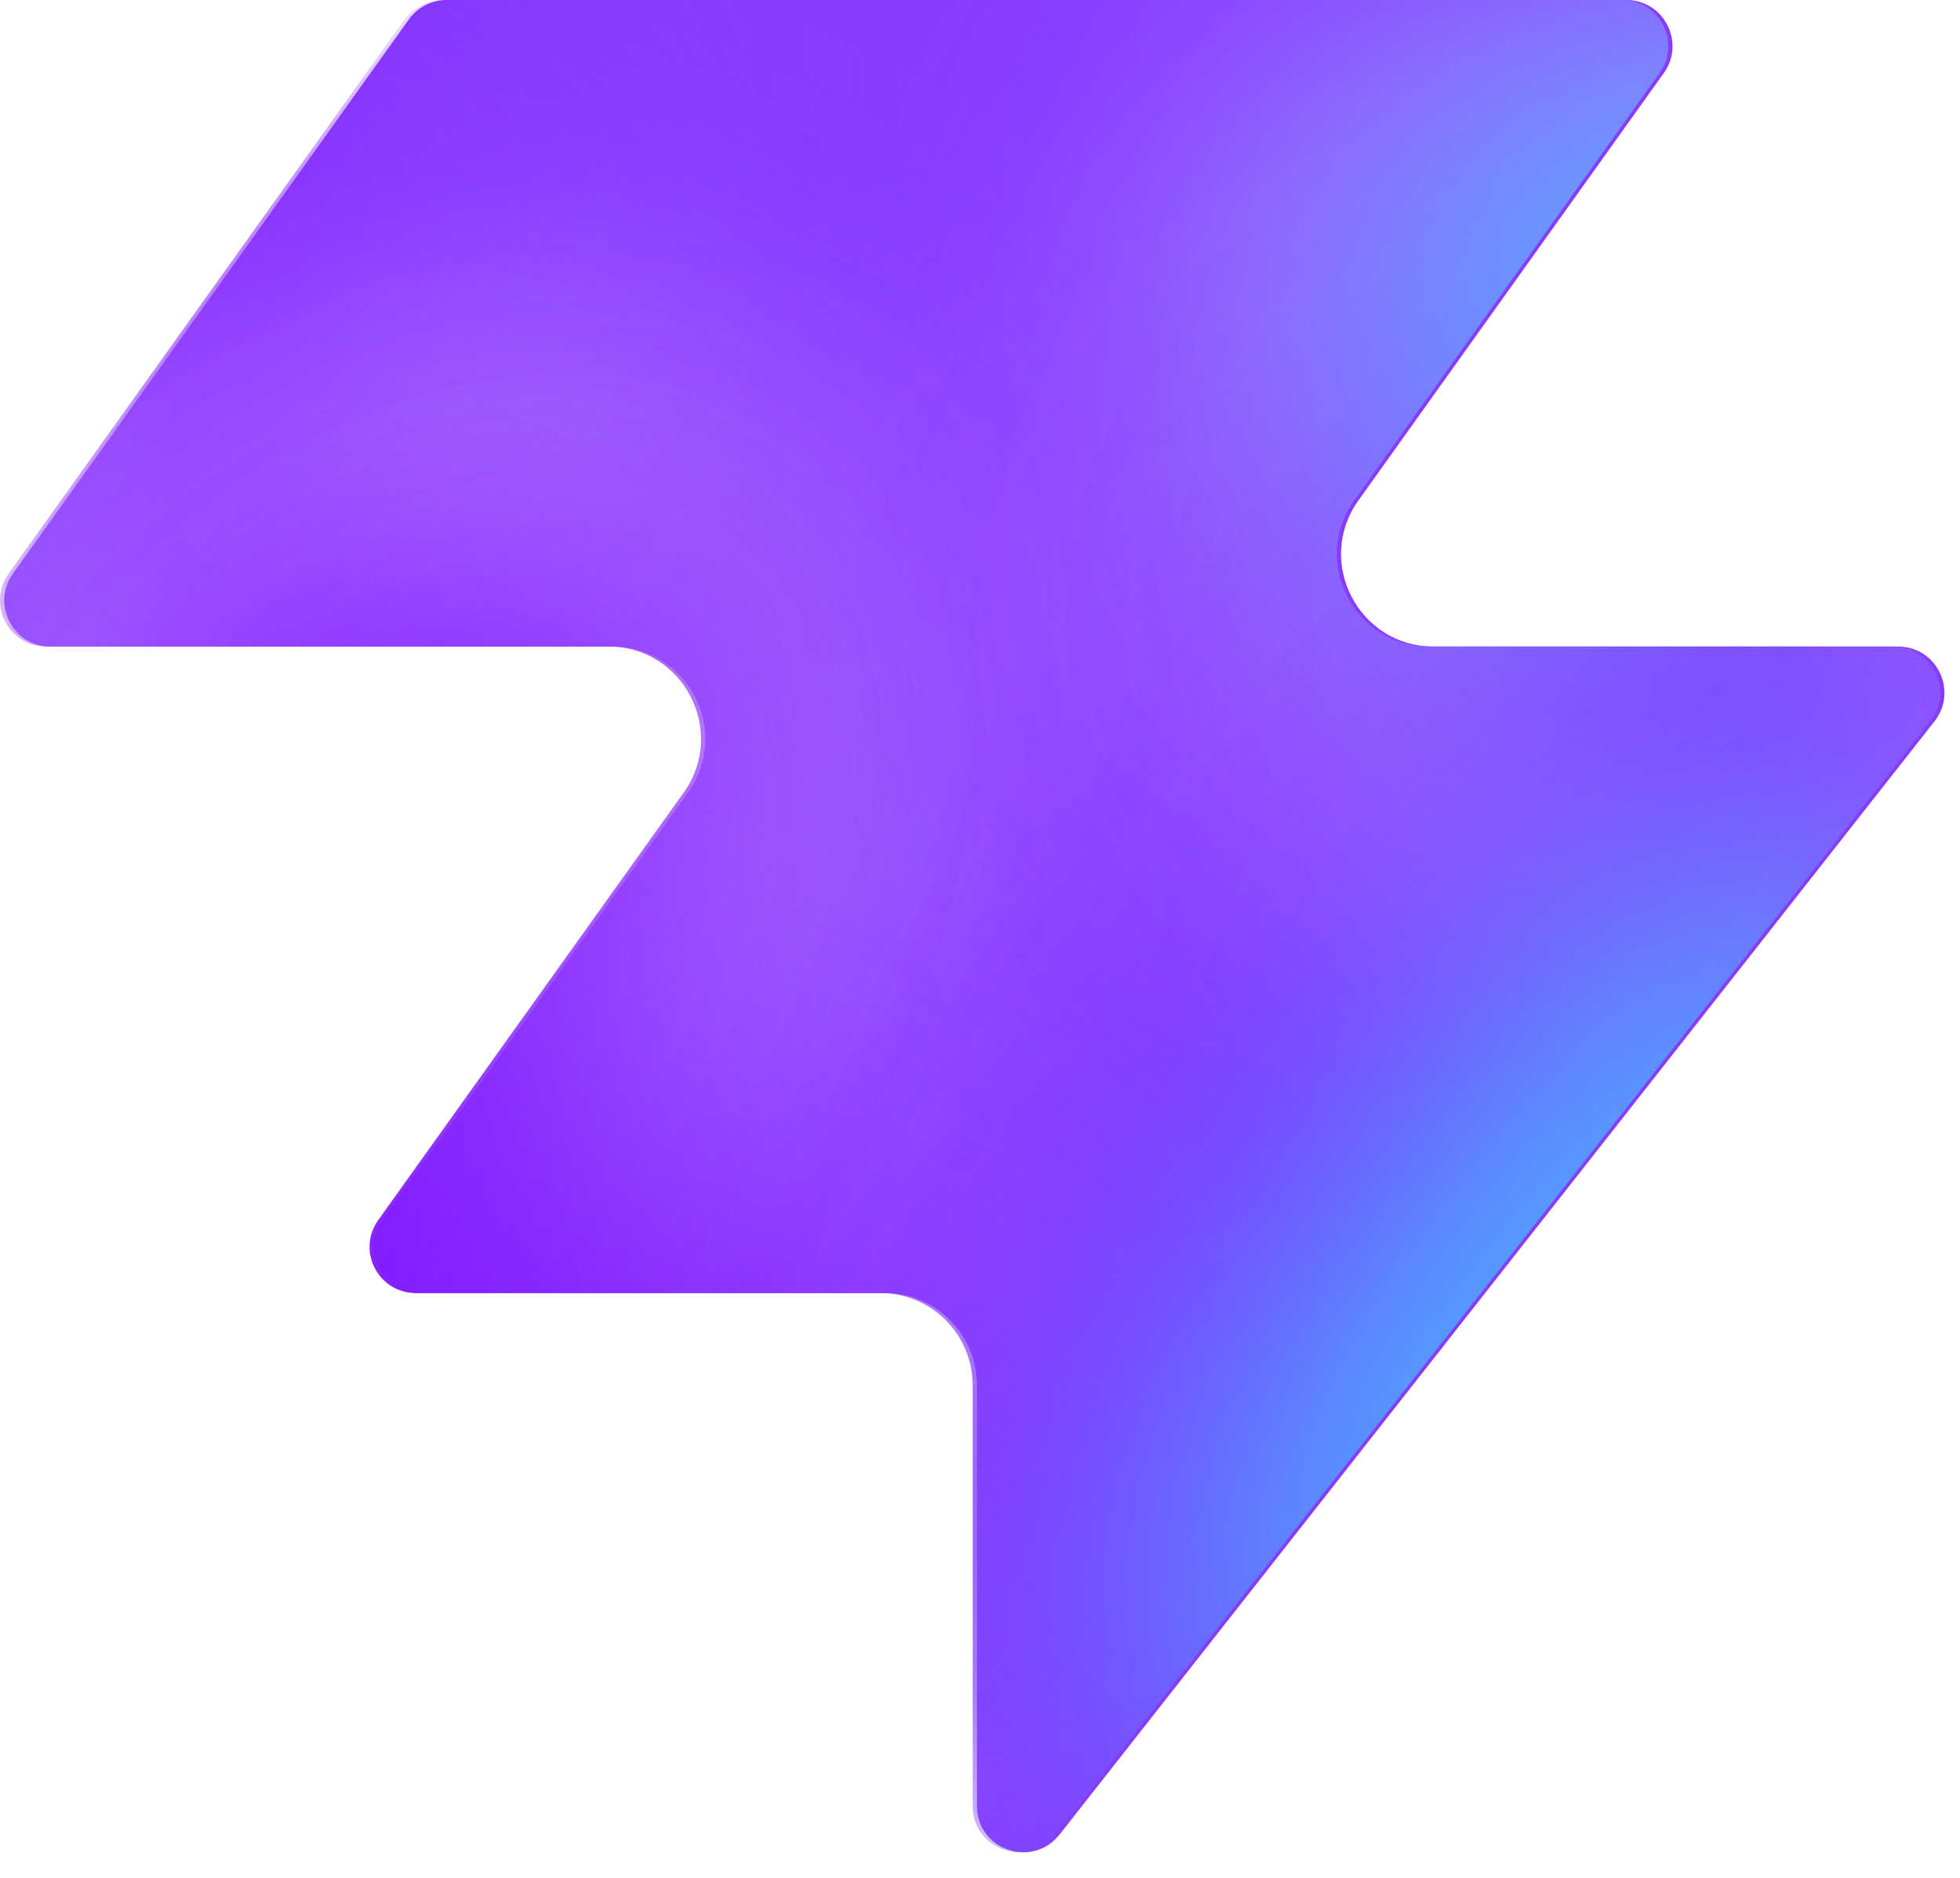
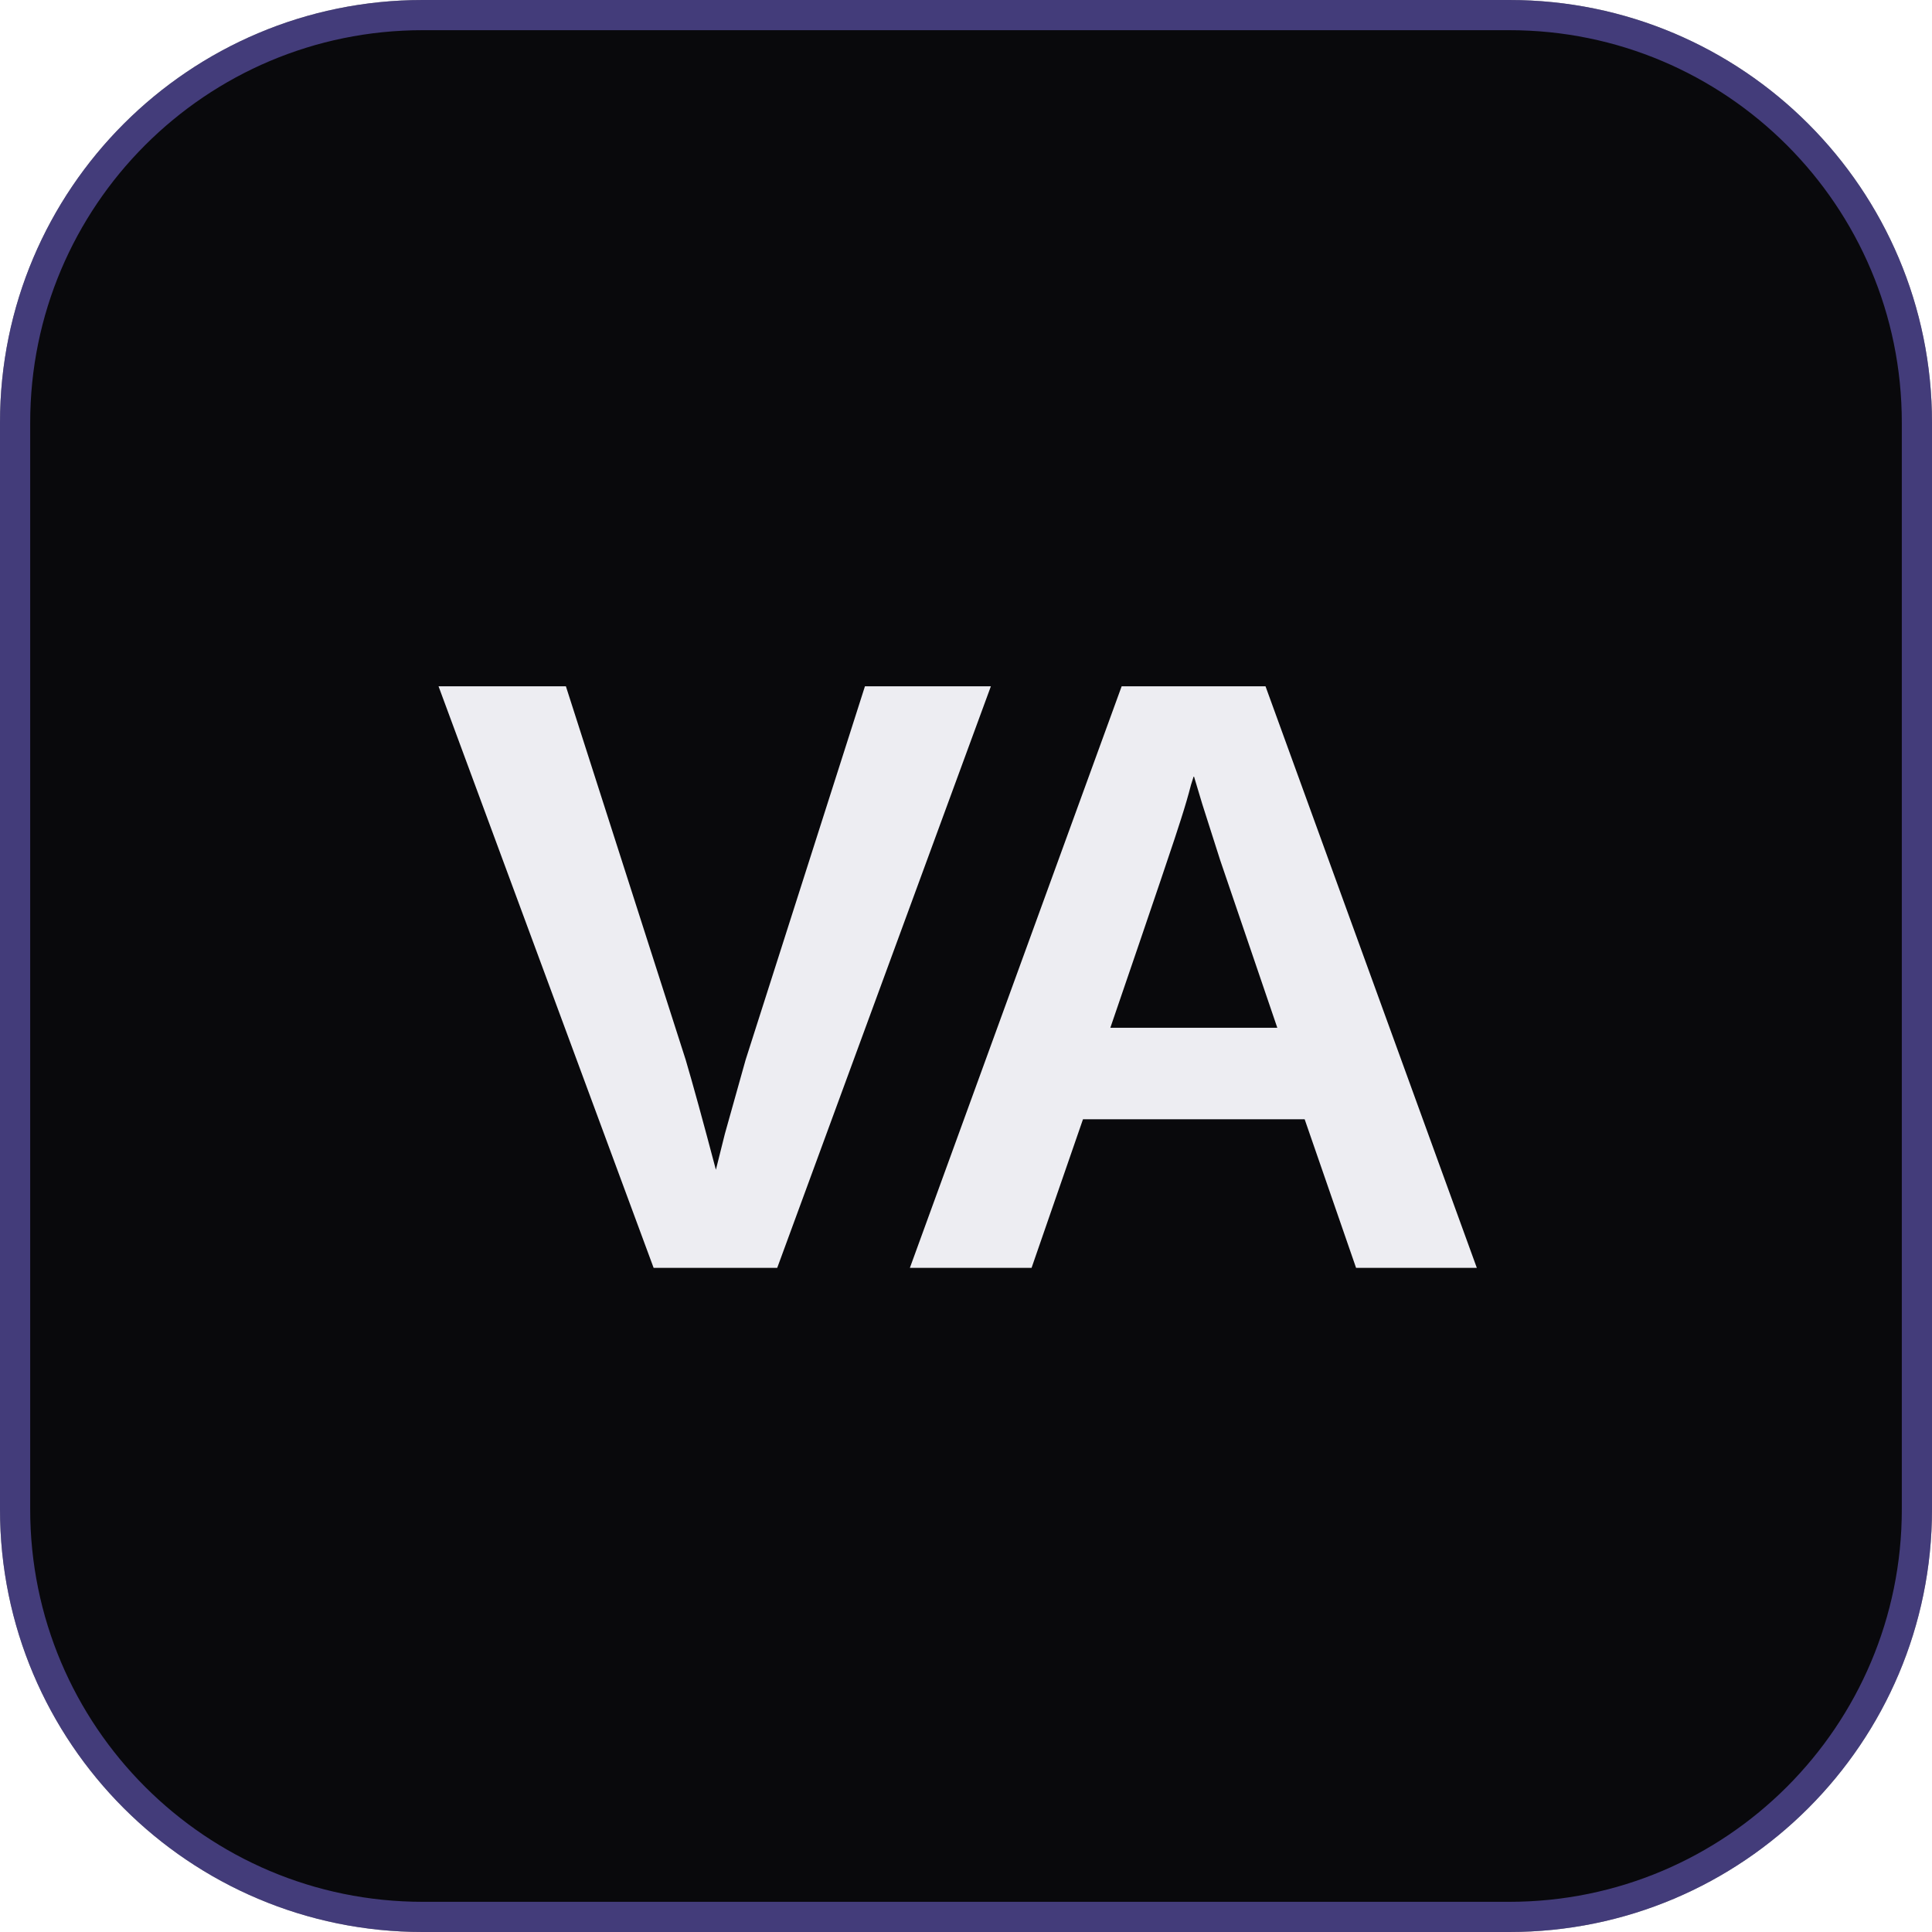
- <svg xmlns="http://www.w3.org/2000/svg" width="48" height="46" fill="none" viewBox="0 0 48 46">
-   <path fill="#863bff" d="M25.946 44.938c-.664.845-2.021.375-2.021-.698V33.937a2.26 2.26 0 0 0-2.262-2.262H10.287c-.92 0-1.456-1.04-.92-1.788l7.48-10.471c1.07-1.497 0-3.578-1.842-3.578H1.237c-.92 0-1.456-1.04-.92-1.788L10.013.474c.214-.297.556-.474.92-.474h28.894c.92 0 1.456 1.04.92 1.788l-7.48 10.471c-1.07 1.498 0 3.579 1.842 3.579h11.377c.943 0 1.473 1.088.89 1.83L25.947 44.94z" style="fill:#863bff;fill:color(display-p3 .525 .23 1);fill-opacity:1" />
-   <mask id="a" width="48" height="46" x="0" y="0" maskUnits="userSpaceOnUse" style="mask-type:alpha">
-     <path fill="#000" d="M25.842 44.938c-.664.844-2.021.375-2.021-.698V33.937a2.26 2.26 0 0 0-2.262-2.262H10.183c-.92 0-1.456-1.04-.92-1.788l7.48-10.471c1.07-1.498 0-3.579-1.842-3.579H1.133c-.92 0-1.456-1.04-.92-1.787L9.91.473c.214-.297.556-.474.92-.474h28.894c.92 0 1.456 1.04.92 1.788l-7.48 10.471c-1.07 1.498 0 3.578 1.842 3.578h11.377c.943 0 1.473 1.088.89 1.832L25.843 44.94z" style="fill:#000;fill-opacity:1" />
-   </mask>
-   <g mask="url(#a)">
-     <g filter="url(#b)">
-       <ellipse cx="5.508" cy="14.704" fill="#ede6ff" rx="5.508" ry="14.704" style="fill:#ede6ff;fill:color(display-p3 .927 .903 1);fill-opacity:1" transform="matrix(.00324 1 1 -.00324 -4.47 31.516)" />
-     </g>
-     <g filter="url(#c)">
-       <ellipse cx="10.399" cy="29.851" fill="#ede6ff" rx="10.399" ry="29.851" style="fill:#ede6ff;fill:color(display-p3 .927 .903 1);fill-opacity:1" transform="matrix(.00324 1 1 -.00324 -39.328 7.883)" />
-     </g>
-     <g filter="url(#d)">
-       <ellipse cx="5.508" cy="30.487" fill="#7e14ff" rx="5.508" ry="30.487" style="fill:#7e14ff;fill:color(display-p3 .492 .077 1);fill-opacity:1" transform="rotate(89.814 -25.913 -14.639)scale(1 -1)" />
-     </g>
-     <g filter="url(#e)">
-       <ellipse cx="5.508" cy="30.599" fill="#7e14ff" rx="5.508" ry="30.599" style="fill:#7e14ff;fill:color(display-p3 .492 .077 1);fill-opacity:1" transform="rotate(89.814 -32.644 -3.334)scale(1 -1)" />
-     </g>
-     <g filter="url(#f)">
-       <ellipse cx="5.508" cy="30.599" fill="#7e14ff" rx="5.508" ry="30.599" style="fill:#7e14ff;fill:color(display-p3 .492 .077 1);fill-opacity:1" transform="matrix(.00324 1 1 -.00324 -34.34 30.47)" />
-     </g>
-     <g filter="url(#g)">
-       <ellipse cx="14.072" cy="22.078" fill="#ede6ff" rx="14.072" ry="22.078" style="fill:#ede6ff;fill:color(display-p3 .927 .903 1);fill-opacity:1" transform="rotate(93.35 24.506 48.493)scale(-1 1)" />
-     </g>
-     <g filter="url(#h)">
-       <ellipse cx="3.47" cy="21.501" fill="#7e14ff" rx="3.47" ry="21.501" style="fill:#7e14ff;fill:color(display-p3 .492 .077 1);fill-opacity:1" transform="rotate(89.009 28.708 47.59)scale(-1 1)" />
-     </g>
-     <g filter="url(#i)">
-       <ellipse cx="3.47" cy="21.501" fill="#7e14ff" rx="3.47" ry="21.501" style="fill:#7e14ff;fill:color(display-p3 .492 .077 1);fill-opacity:1" transform="rotate(89.009 28.708 47.59)scale(-1 1)" />
-     </g>
-     <g filter="url(#j)">
-       <ellipse cx=".387" cy="8.972" fill="#7e14ff" rx="4.407" ry="29.108" style="fill:#7e14ff;fill:color(display-p3 .492 .077 1);fill-opacity:1" transform="rotate(39.51 .387 8.972)" />
-     </g>
-     <g filter="url(#k)">
-       <ellipse cx="47.523" cy="-6.092" fill="#7e14ff" rx="4.407" ry="29.108" style="fill:#7e14ff;fill:color(display-p3 .492 .077 1);fill-opacity:1" transform="rotate(37.892 47.523 -6.092)" />
-     </g>
-     <g filter="url(#l)">
-       <ellipse cx="41.412" cy="6.333" fill="#47bfff" rx="5.971" ry="9.665" style="fill:#47bfff;fill:color(display-p3 .28 .748 1);fill-opacity:1" transform="rotate(37.892 41.412 6.333)" />
-     </g>
-     <g filter="url(#m)">
-       <ellipse cx="-1.879" cy="38.332" fill="#7e14ff" rx="4.407" ry="29.108" style="fill:#7e14ff;fill:color(display-p3 .492 .077 1);fill-opacity:1" transform="rotate(37.892 -1.88 38.332)" />
-     </g>
-     <g filter="url(#n)">
-       <ellipse cx="-1.879" cy="38.332" fill="#7e14ff" rx="4.407" ry="29.108" style="fill:#7e14ff;fill:color(display-p3 .492 .077 1);fill-opacity:1" transform="rotate(37.892 -1.88 38.332)" />
-     </g>
-     <g filter="url(#o)">
-       <ellipse cx="35.651" cy="29.907" fill="#7e14ff" rx="4.407" ry="29.108" style="fill:#7e14ff;fill:color(display-p3 .492 .077 1);fill-opacity:1" transform="rotate(37.892 35.651 29.907)" />
-     </g>
-     <g filter="url(#p)">
-       <ellipse cx="38.418" cy="32.4" fill="#47bfff" rx="5.971" ry="15.297" style="fill:#47bfff;fill:color(display-p3 .28 .748 1);fill-opacity:1" transform="rotate(37.892 38.418 32.4)" />
-     </g>
-   </g>
-   <defs>
-     <filter id="b" width="60.045" height="41.654" x="-19.77" y="16.149" color-interpolation-filters="sRGB" filterUnits="userSpaceOnUse">
-       <feFlood flood-opacity="0" result="BackgroundImageFix" />
-       <feBlend in="SourceGraphic" in2="BackgroundImageFix" result="shape" />
-       <feGaussianBlur result="effect1_foregroundBlur_2002_17158" stdDeviation="7.659" />
-     </filter>
-     <filter id="c" width="90.34" height="51.437" x="-54.613" y="-7.533" color-interpolation-filters="sRGB" filterUnits="userSpaceOnUse">
-       <feFlood flood-opacity="0" result="BackgroundImageFix" />
-       <feBlend in="SourceGraphic" in2="BackgroundImageFix" result="shape" />
-       <feGaussianBlur result="effect1_foregroundBlur_2002_17158" stdDeviation="7.659" />
-     </filter>
-     <filter id="d" width="79.355" height="29.4" x="-49.64" y="2.03" color-interpolation-filters="sRGB" filterUnits="userSpaceOnUse">
-       <feFlood flood-opacity="0" result="BackgroundImageFix" />
-       <feBlend in="SourceGraphic" in2="BackgroundImageFix" result="shape" />
-       <feGaussianBlur result="effect1_foregroundBlur_2002_17158" stdDeviation="4.596" />
-     </filter>
-     <filter id="e" width="79.579" height="29.4" x="-45.045" y="20.029" color-interpolation-filters="sRGB" filterUnits="userSpaceOnUse">
-       <feFlood flood-opacity="0" result="BackgroundImageFix" />
-       <feBlend in="SourceGraphic" in2="BackgroundImageFix" result="shape" />
-       <feGaussianBlur result="effect1_foregroundBlur_2002_17158" stdDeviation="4.596" />
-     </filter>
-     <filter id="f" width="79.579" height="29.4" x="-43.513" y="21.178" color-interpolation-filters="sRGB" filterUnits="userSpaceOnUse">
-       <feFlood flood-opacity="0" result="BackgroundImageFix" />
-       <feBlend in="SourceGraphic" in2="BackgroundImageFix" result="shape" />
-       <feGaussianBlur result="effect1_foregroundBlur_2002_17158" stdDeviation="4.596" />
-     </filter>
-     <filter id="g" width="74.749" height="58.852" x="15.756" y="-17.901" color-interpolation-filters="sRGB" filterUnits="userSpaceOnUse">
-       <feFlood flood-opacity="0" result="BackgroundImageFix" />
-       <feBlend in="SourceGraphic" in2="BackgroundImageFix" result="shape" />
-       <feGaussianBlur result="effect1_foregroundBlur_2002_17158" stdDeviation="7.659" />
-     </filter>
-     <filter id="h" width="61.377" height="25.362" x="23.548" y="2.284" color-interpolation-filters="sRGB" filterUnits="userSpaceOnUse">
-       <feFlood flood-opacity="0" result="BackgroundImageFix" />
-       <feBlend in="SourceGraphic" in2="BackgroundImageFix" result="shape" />
-       <feGaussianBlur result="effect1_foregroundBlur_2002_17158" stdDeviation="4.596" />
-     </filter>
-     <filter id="i" width="61.377" height="25.362" x="23.548" y="2.284" color-interpolation-filters="sRGB" filterUnits="userSpaceOnUse">
-       <feFlood flood-opacity="0" result="BackgroundImageFix" />
-       <feBlend in="SourceGraphic" in2="BackgroundImageFix" result="shape" />
-       <feGaussianBlur result="effect1_foregroundBlur_2002_17158" stdDeviation="4.596" />
-     </filter>
-     <filter id="j" width="56.045" height="63.649" x="-27.636" y="-22.853" color-interpolation-filters="sRGB" filterUnits="userSpaceOnUse">
-       <feFlood flood-opacity="0" result="BackgroundImageFix" />
-       <feBlend in="SourceGraphic" in2="BackgroundImageFix" result="shape" />
-       <feGaussianBlur result="effect1_foregroundBlur_2002_17158" stdDeviation="4.596" />
-     </filter>
-     <filter id="k" width="54.814" height="64.646" x="20.116" y="-38.415" color-interpolation-filters="sRGB" filterUnits="userSpaceOnUse">
-       <feFlood flood-opacity="0" result="BackgroundImageFix" />
-       <feBlend in="SourceGraphic" in2="BackgroundImageFix" result="shape" />
-       <feGaussianBlur result="effect1_foregroundBlur_2002_17158" stdDeviation="4.596" />
-     </filter>
-     <filter id="l" width="33.541" height="35.313" x="24.641" y="-11.323" color-interpolation-filters="sRGB" filterUnits="userSpaceOnUse">
-       <feFlood flood-opacity="0" result="BackgroundImageFix" />
-       <feBlend in="SourceGraphic" in2="BackgroundImageFix" result="shape" />
-       <feGaussianBlur result="effect1_foregroundBlur_2002_17158" stdDeviation="4.596" />
-     </filter>
-     <filter id="m" width="54.814" height="64.646" x="-29.286" y="6.009" color-interpolation-filters="sRGB" filterUnits="userSpaceOnUse">
-       <feFlood flood-opacity="0" result="BackgroundImageFix" />
-       <feBlend in="SourceGraphic" in2="BackgroundImageFix" result="shape" />
-       <feGaussianBlur result="effect1_foregroundBlur_2002_17158" stdDeviation="4.596" />
-     </filter>
-     <filter id="n" width="54.814" height="64.646" x="-29.286" y="6.009" color-interpolation-filters="sRGB" filterUnits="userSpaceOnUse">
-       <feFlood flood-opacity="0" result="BackgroundImageFix" />
-       <feBlend in="SourceGraphic" in2="BackgroundImageFix" result="shape" />
-       <feGaussianBlur result="effect1_foregroundBlur_2002_17158" stdDeviation="4.596" />
-     </filter>
-     <filter id="o" width="54.814" height="64.646" x="8.244" y="-2.416" color-interpolation-filters="sRGB" filterUnits="userSpaceOnUse">
-       <feFlood flood-opacity="0" result="BackgroundImageFix" />
-       <feBlend in="SourceGraphic" in2="BackgroundImageFix" result="shape" />
-       <feGaussianBlur result="effect1_foregroundBlur_2002_17158" stdDeviation="4.596" />
-     </filter>
-     <filter id="p" width="39.409" height="43.623" x="18.713" y="10.588" color-interpolation-filters="sRGB" filterUnits="userSpaceOnUse">
-       <feFlood flood-opacity="0" result="BackgroundImageFix" />
-       <feBlend in="SourceGraphic" in2="BackgroundImageFix" result="shape" />
-       <feGaussianBlur result="effect1_foregroundBlur_2002_17158" stdDeviation="4.596" />
-     </filter>
-   </defs>
+ <svg xmlns="http://www.w3.org/2000/svg" viewBox="0 0 64 64">
+   <rect width="64" height="64" rx="14" fill="#09090c" />
+   <rect x="0.5" y="0.5" width="63" height="63" rx="13.5" fill="none" stroke="#8b7bff" stroke-opacity=".45" />
+   <text x="32" y="42" text-anchor="middle" font-family="Geist, 'Segoe UI', Arial, sans-serif" font-size="28" font-weight="600" letter-spacing="-1.5" fill="#ededf2">VA</text>
</svg>
